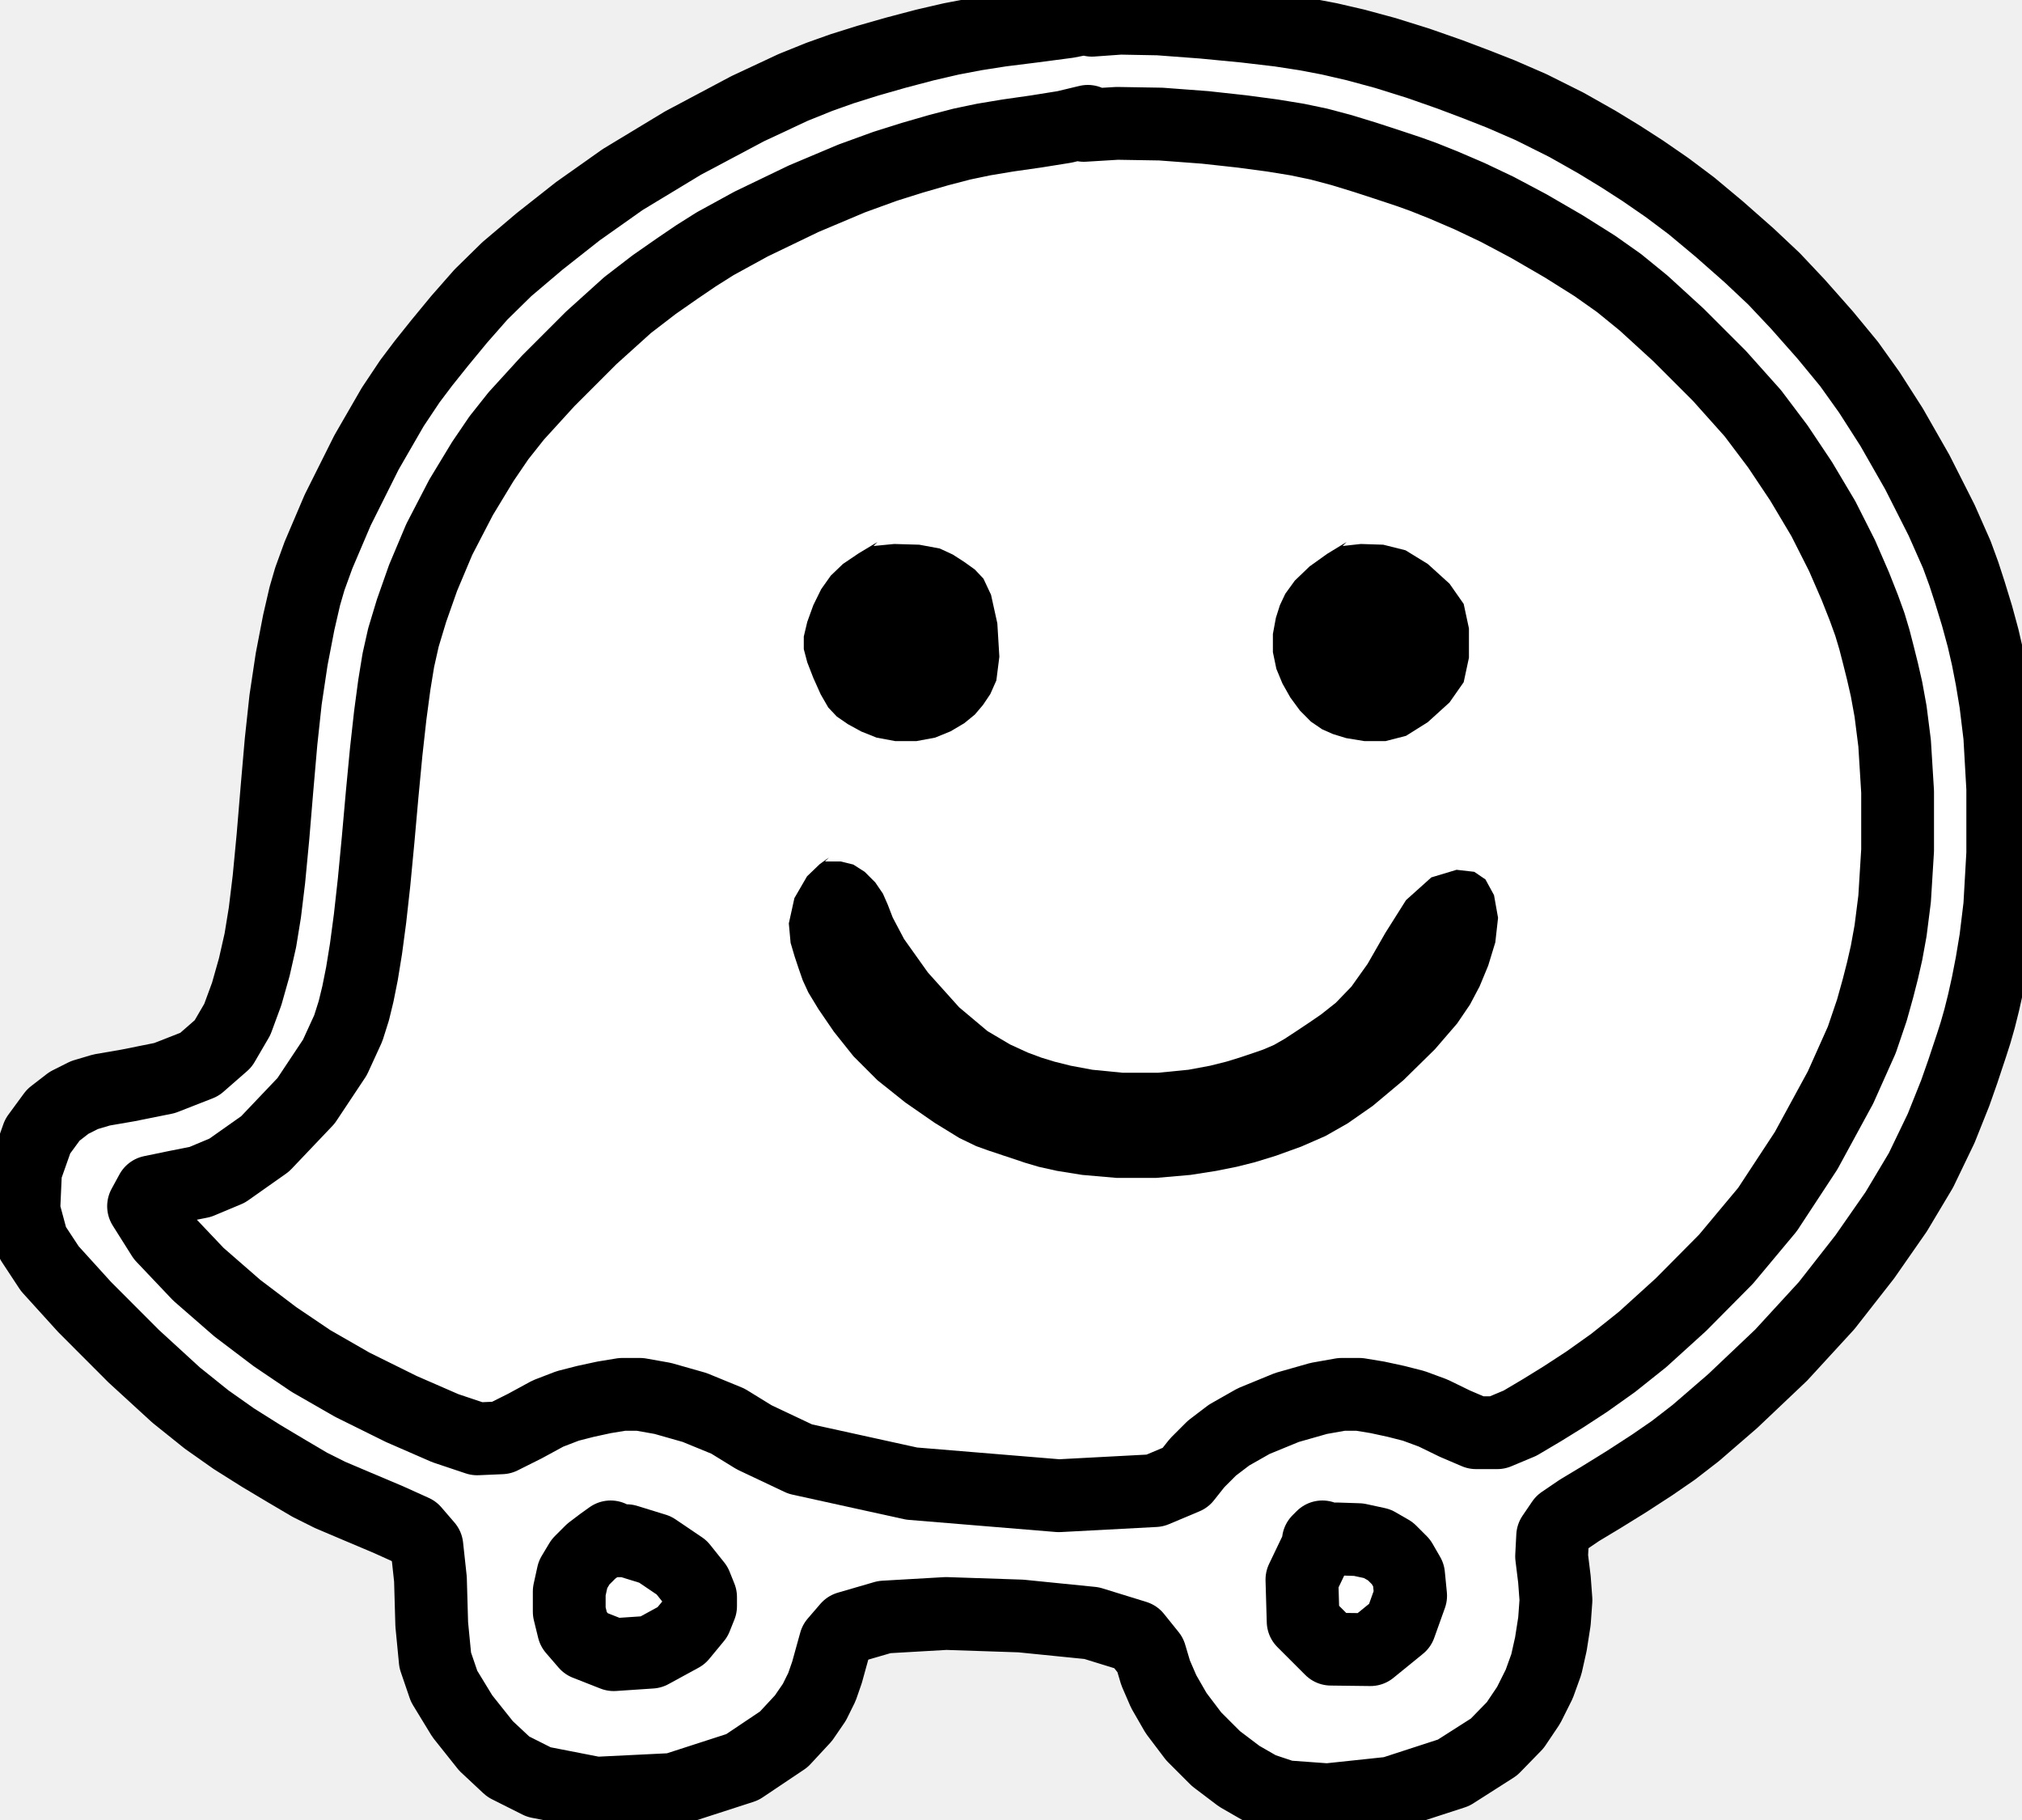
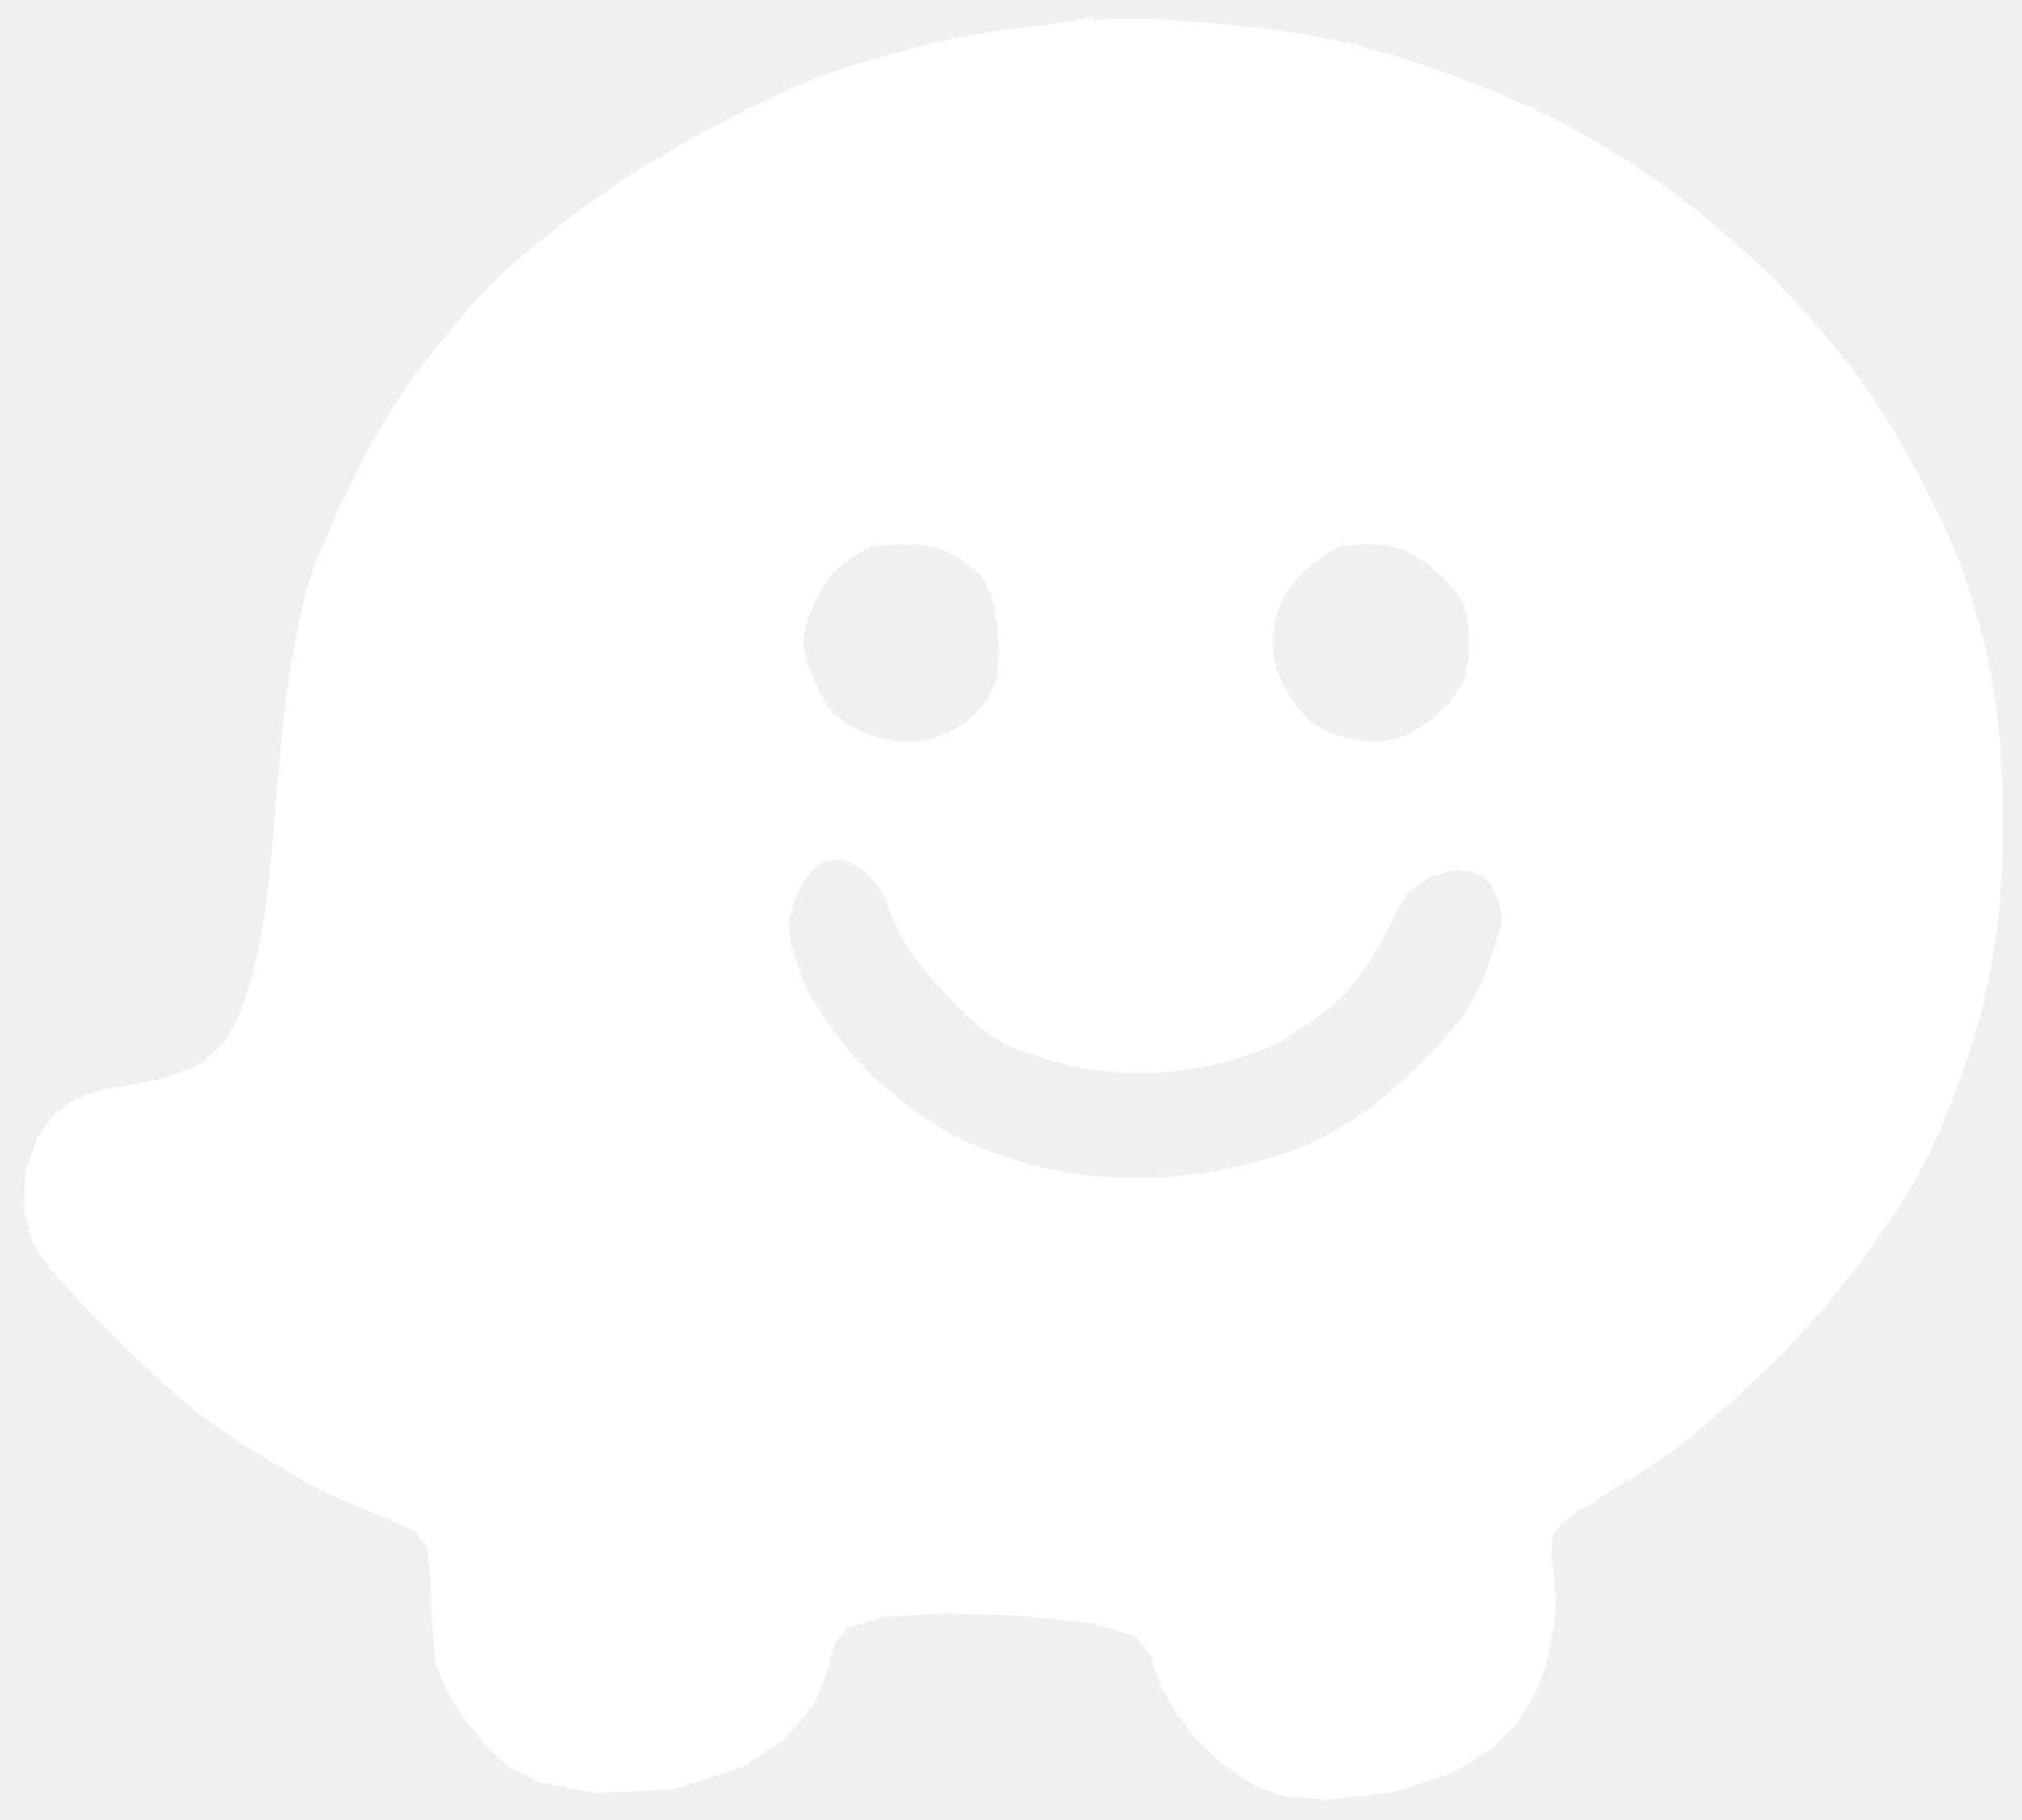
<svg xmlns="http://www.w3.org/2000/svg" viewBox="14.50 14.50 250.00 225.00">
-   <path d="M149.50,17.00 L153.00,16.75 L157.78,16.84 L163.25,17.25 L168.44,17.75 L172.69,18.25 L175.94,18.75 L178.88,19.31 L182.12,20.06 L185.81,21.06 L189.81,22.31 L193.75,23.69 L197.06,24.94 L200.06,26.12 L203.81,27.75 L208.19,29.94 L211.94,32.06 L214.81,33.81 L217.62,35.62 L220.62,37.69 L223.62,39.94 L227.06,42.81 L230.78,46.09 L233.84,48.97 L236.78,52.09 L240.16,55.91 L243.12,59.50 L245.62,63.00 L248.38,67.31 L251.56,72.88 L254.56,78.81 L256.44,83.06 L257.31,85.44 L258.06,87.75 L258.94,90.62 L259.69,93.38 L260.25,95.81 L260.75,98.38 L261.25,101.38 L261.75,105.50 L262.12,112.00 L262.12,120.00 L261.75,126.50 L261.25,130.62 L260.75,133.62 L260.25,136.19 L259.75,138.44 L259.25,140.44 L258.75,142.19 L258.25,143.75 L257.75,145.25 L257.19,146.94 L256.25,149.62 L254.50,154.00 L252.00,159.19 L248.94,164.31 L245.06,169.88 L240.34,175.91 L234.72,182.03 L228.72,187.72 L224.16,191.66 L221.38,193.81 L218.75,195.62 L215.56,197.69 L212.44,199.62 L209.78,201.22 L207.66,202.66 L206.47,204.41 L206.34,206.91 L206.69,209.75 L206.88,212.31 L206.69,214.94 L206.25,217.75 L205.69,220.25 L204.81,222.69 L203.50,225.31 L201.84,227.78 L199.22,230.47 L194.22,233.66 L186.53,236.16 L178.62,237.00 L173.38,236.62 L170.38,235.62 L167.72,234.09 L164.84,231.91 L162.09,229.16 L159.91,226.28 L158.38,223.62 L157.38,221.31 L156.72,219.09 L154.91,216.84 L149.47,215.16 L140.72,214.28 L131.47,213.97 L123.84,214.41 L119.34,215.72 L117.78,217.53 L117.25,219.44 L116.75,221.25 L116.12,223.06 L115.19,224.94 L113.84,226.91 L111.41,229.53 L106.28,232.97 L97.78,235.72 L88.19,236.19 L81.12,234.81 L77.34,232.91 L74.59,230.34 L71.66,226.66 L69.41,222.97 L68.31,219.75 L67.88,215.31 L67.72,209.72 L67.28,205.66 L65.66,203.78 L62.47,202.34 L58.56,200.69 L55.31,199.31 L52.81,198.06 L50.06,196.44 L46.81,194.50 L43.44,192.38 L40.06,190.00 L36.28,186.97 L31.03,182.16 L24.97,176.09 L20.66,171.34 L18.50,168.06 L17.44,164.12 L17.66,159.22 L19.16,154.97 L21.09,152.34 L23.03,150.84 L24.94,149.88 L27.06,149.25 L30.31,148.69 L34.84,147.78 L39.16,146.09 L42.09,143.53 L43.84,140.53 L45.00,137.38 L45.94,134.06 L46.69,130.75 L47.25,127.31 L47.75,123.19 L48.25,117.94 L48.75,111.94 L49.25,106.19 L49.81,101.00 L50.56,96.00 L51.44,91.44 L52.19,88.19 L52.81,86.06 L53.88,83.12 L56.25,77.56 L59.81,70.44 L63.06,64.81 L65.19,61.62 L66.88,59.38 L68.88,56.88 L71.28,53.97 L73.97,50.91 L77.16,47.78 L81.22,44.34 L85.94,40.62 L91.50,36.69 L98.94,32.19 L106.94,27.94 L112.56,25.31 L115.81,24.00 L118.62,23.00 L121.81,22.00 L125.31,21.00 L128.88,20.06 L132.12,19.31 L135.06,18.75 L138.25,18.25 L142.25,17.75 L146.50,17.19 L150.00,16.50 Z" fill="#ffffff" stroke="#000000" stroke-width="9" stroke-linejoin="round" />
-   <path d="M149.00,29.50 L146.12,30.19 L142.62,30.75 L139.12,31.25 L136.12,31.75 L133.44,32.31 L130.56,33.06 L127.31,34.00 L123.94,35.06 L119.81,36.56 L113.88,39.06 L107.38,42.19 L102.94,44.62 L100.56,46.12 L98.25,47.69 L95.38,49.69 L92.09,52.22 L87.59,56.28 L82.28,61.59 L78.34,65.91 L76.19,68.62 L74.19,71.56 L71.50,76.00 L68.81,81.19 L66.81,85.94 L65.38,90.00 L64.38,93.31 L63.75,96.12 L63.25,99.19 L62.75,102.94 L62.25,107.44 L61.75,112.69 L61.25,118.31 L60.75,123.56 L60.25,128.06 L59.75,131.81 L59.25,134.88 L58.75,137.38 L58.25,139.44 L57.56,141.62 L55.91,145.22 L52.34,150.59 L47.28,155.91 L42.59,159.22 L39.25,160.62 L36.22,161.22 L33.22,161.84 L32.25,163.62 L34.62,167.38 L39.03,172.03 L43.84,176.22 L48.50,179.75 L52.94,182.75 L58.06,185.69 L64.12,188.69 L69.56,191.06 L73.50,192.38 L76.50,192.25 L79.38,190.81 L82.25,189.25 L84.69,188.31 L86.88,187.75 L89.19,187.25 L91.44,186.88 L93.62,186.88 L96.44,187.38 L100.38,188.50 L104.50,190.19 L107.75,192.19 L113.44,194.88 L127.22,197.91 L145.41,199.41 L157.28,198.78 L161.06,197.19 L162.53,195.34 L164.34,193.53 L166.47,191.91 L169.50,190.19 L173.62,188.50 L177.56,187.38 L180.38,186.88 L182.56,186.88 L184.81,187.25 L187.12,187.75 L189.31,188.31 L191.69,189.19 L194.38,190.50 L197.00,191.62 L199.62,191.62 L202.44,190.44 L205.19,188.81 L207.81,187.19 L210.69,185.31 L213.94,183.00 L217.59,180.09 L222.34,175.78 L227.91,170.16 L233.03,164.03 L237.81,156.75 L242.06,148.94 L244.69,143.06 L245.94,139.38 L246.69,136.69 L247.25,134.50 L247.75,132.31 L248.25,129.56 L248.75,125.62 L249.12,119.62 L249.12,112.38 L248.75,106.38 L248.25,102.44 L247.75,99.69 L247.25,97.50 L246.75,95.50 L246.25,93.56 L245.69,91.69 L244.94,89.62 L243.88,86.94 L242.25,83.19 L239.94,78.62 L237.19,74.00 L234.31,69.69 L231.22,65.59 L227.09,60.97 L222.03,55.91 L217.72,51.97 L214.69,49.50 L211.69,47.38 L207.81,44.94 L203.50,42.44 L199.62,40.38 L196.19,38.75 L193.00,37.38 L190.50,36.38 L188.75,35.75 L187.25,35.25 L185.56,34.69 L183.25,33.94 L180.38,33.06 L177.56,32.31 L174.88,31.75 L171.81,31.25 L168.06,30.75 L163.50,30.25 L158.03,29.84 L152.62,29.75 L148.50,30.00 Z" fill="#ffffff" stroke="#000000" stroke-width="9" stroke-linejoin="round" />
-   <path d="M116.50,121.00 L118.44,121.00 L120.00,121.38 L121.41,122.28 L122.72,123.59 L123.66,124.97 L124.25,126.31 L124.88,127.94 L126.28,130.59 L129.22,134.72 L133.09,139.03 L136.59,141.97 L139.38,143.62 L141.56,144.62 L143.25,145.25 L144.88,145.75 L146.88,146.25 L149.56,146.75 L153.31,147.12 L157.69,147.12 L161.44,146.75 L164.12,146.25 L166.12,145.75 L167.75,145.25 L169.25,144.75 L170.69,144.25 L172.00,143.69 L173.31,142.94 L174.75,142.00 L176.25,141.00 L177.84,139.91 L179.66,138.47 L181.59,136.47 L183.59,133.66 L185.78,129.84 L188.34,125.78 L191.47,122.97 L194.59,122.03 L196.78,122.28 L198.16,123.22 L199.22,125.16 L199.72,127.97 L199.38,131.00 L198.50,133.88 L197.44,136.44 L196.25,138.69 L194.66,141.03 L191.91,144.22 L188.03,148.03 L184.22,151.22 L181.12,153.38 L178.38,154.94 L175.38,156.25 L172.25,157.38 L169.62,158.19 L167.38,158.75 L164.88,159.25 L161.69,159.75 L157.44,160.12 L152.56,160.12 L148.31,159.75 L145.19,159.25 L142.94,158.75 L141.25,158.25 L139.75,157.75 L138.25,157.25 L136.75,156.75 L135.19,156.19 L133.12,155.19 L130.06,153.31 L126.41,150.78 L122.97,148.03 L120.03,145.09 L117.59,142.03 L115.69,139.25 L114.44,137.19 L113.75,135.69 L113.25,134.25 L112.75,132.75 L112.25,131.06 L112.03,128.66 L112.72,125.53 L114.28,122.84 L115.84,121.34 L117.00,120.50 Z" fill="#000000" stroke="none" />
-   <path d="M122.50,82.00 L125.06,81.75 L128.16,81.84 L130.69,82.31 L132.31,83.06 L133.72,83.97 L135.03,84.91 L136.09,86.03 L137.03,88.03 L137.81,91.56 L138.06,95.69 L137.69,98.62 L136.94,100.31 L136.03,101.66 L135.03,102.84 L133.72,103.91 L132.03,104.91 L130.12,105.69 L127.81,106.12 L125.19,106.12 L122.88,105.69 L121.00,104.94 L119.34,104.03 L117.97,103.09 L116.91,101.97 L115.97,100.34 L115.06,98.31 L114.31,96.38 L113.88,94.75 L113.88,93.19 L114.31,91.38 L115.06,89.31 L116.03,87.34 L117.22,85.66 L118.72,84.22 L120.66,82.91 L123.00,81.50 Z" fill="#000000" stroke="none" />
-   <path d="M180.50,82.00 L182.75,81.75 L185.53,81.84 L188.28,82.53 L191.03,84.22 L193.72,86.66 L195.47,89.16 L196.12,92.19 L196.12,95.81 L195.47,98.84 L193.72,101.34 L191.03,103.78 L188.34,105.47 L185.81,106.12 L183.19,106.12 L180.94,105.75 L179.31,105.25 L177.97,104.66 L176.59,103.72 L175.22,102.34 L174.03,100.72 L173.06,99.00 L172.31,97.19 L171.88,95.12 L171.88,92.88 L172.25,90.88 L172.75,89.31 L173.41,87.91 L174.59,86.28 L176.41,84.53 L178.59,82.97 L181.00,81.50 Z" fill="#000000" stroke="none" />
-   <path d="M90.00,204.50 L88.91,205.28 L87.59,206.28 L86.28,207.59 L85.34,209.16 L84.88,211.25 L84.88,213.75 L85.41,215.91 L86.97,217.72 L90.38,219.06 L95.00,218.75 L98.72,216.72 L100.53,214.53 L101.12,213.06 L101.12,211.94 L100.53,210.47 L98.78,208.28 L95.50,206.06 L91.97,204.97 L89.50,205.00 Z" fill="#ffffff" stroke="#000000" stroke-width="9" stroke-linejoin="round" />
-   <path d="M178.00,204.50 L175.47,209.78 L175.62,214.94 L179.06,218.38 L183.94,218.44 L187.59,215.47 L188.91,211.78 L188.66,209.22 L187.72,207.59 L186.41,206.28 L184.78,205.34 L182.47,204.84 L179.75,204.75 L177.50,205.00 Z" fill="#ffffff" stroke="#000000" stroke-width="9" stroke-linejoin="round" />
+   <defs>
+     <mask id="wz">
+       <path d="M149.50,17.00 L153.00,16.75 L157.78,16.84 L163.25,17.25 L168.44,17.75 L172.69,18.25 L175.94,18.75 L178.88,19.31 L182.12,20.06 L185.81,21.06 L189.81,22.31 L193.75,23.69 L197.06,24.94 L200.06,26.12 L203.81,27.75 L208.19,29.94 L211.94,32.06 L214.81,33.81 L217.62,35.62 L220.62,37.69 L223.62,39.94 L227.06,42.81 L230.78,46.09 L233.84,48.97 L236.78,52.09 L240.16,55.91 L243.12,59.50 L245.62,63.00 L248.38,67.31 L251.56,72.88 L254.56,78.81 L256.44,83.06 L257.31,85.44 L258.06,87.75 L258.94,90.62 L259.69,93.38 L260.25,95.81 L260.75,98.38 L261.25,101.38 L261.75,105.50 L262.12,112.00 L262.12,120.00 L261.75,126.50 L261.25,130.62 L260.75,133.62 L260.25,136.19 L259.75,138.44 L259.25,140.44 L258.75,142.19 L258.25,143.75 L257.75,145.25 L257.19,146.94 L256.25,149.62 L254.50,154.00 L252.00,159.19 L248.94,164.31 L245.06,169.88 L240.34,175.91 L234.72,182.03 L228.72,187.72 L224.16,191.66 L221.38,193.81 L218.75,195.62 L215.56,197.69 L212.44,199.62 L209.78,201.22 L207.66,202.66 L206.47,204.41 L206.34,206.91 L206.69,209.75 L206.88,212.31 L206.69,214.94 L206.25,217.75 L205.69,220.25 L204.81,222.69 L203.50,225.31 L201.84,227.78 L199.22,230.47 L194.22,233.66 L186.53,236.16 L178.62,237.00 L173.38,236.62 L170.38,235.62 L167.72,234.09 L164.84,231.91 L162.09,229.16 L159.91,226.28 L158.38,223.62 L157.38,221.31 L156.72,219.09 L154.91,216.84 L149.47,215.16 L140.72,214.28 L131.47,213.97 L123.84,214.41 L119.34,215.72 L117.78,217.53 L117.25,219.44 L116.75,221.25 L116.12,223.06 L115.19,224.94 L113.84,226.91 L111.41,229.53 L106.28,232.97 L97.78,235.72 L88.19,236.19 L81.12,234.81 L77.34,232.91 L74.59,230.34 L71.66,226.66 L69.41,222.97 L68.31,219.75 L67.88,215.31 L67.72,209.72 L67.28,205.66 L65.66,203.78 L62.47,202.34 L58.56,200.69 L55.31,199.31 L52.81,198.06 L50.06,196.44 L46.81,194.50 L43.44,192.38 L40.06,190.00 L36.28,186.97 L31.03,182.16 L24.97,176.09 L20.66,171.34 L18.50,168.06 L17.44,164.12 L17.66,159.22 L19.16,154.97 L21.09,152.34 L23.03,150.84 L24.94,149.88 L27.06,149.25 L30.31,148.69 L34.84,147.78 L39.16,146.09 L42.09,143.53 L43.84,140.53 L45.00,137.38 L45.94,134.06 L46.69,130.75 L47.25,127.31 L47.75,123.19 L48.25,117.94 L48.75,111.94 L49.25,106.19 L49.81,101.00 L50.56,96.00 L51.44,91.44 L52.19,88.19 L52.81,86.06 L53.88,83.12 L56.25,77.56 L59.81,70.44 L63.06,64.81 L65.19,61.62 L66.88,59.38 L68.88,56.88 L71.28,53.97 L73.97,50.91 L77.16,47.78 L81.22,44.34 L85.94,40.62 L91.50,36.69 L98.94,32.19 L106.94,27.94 L112.56,25.31 L115.81,24.00 L118.62,23.00 L121.81,22.00 L125.31,21.00 L128.88,20.06 L132.12,19.31 L135.06,18.75 L138.25,18.25 L142.25,17.75 L146.50,17.19 L150.00,16.50 Z" fill="#fff" />
+       <path d="M116.50,121.00 L117.50,120.75 L118.72,120.84 L120.03,121.34 L121.41,122.28 L122.72,123.59 L123.66,124.97 L124.25,126.31 L124.75,127.69 L125.25,128.94 L125.81,130.12 L126.97,132.03 L129.53,135.34 L133.03,139.09 L135.91,141.66 L137.69,142.94 L139.00,143.69 L140.31,144.25 L141.75,144.75 L143.25,145.25 L144.88,145.75 L146.88,146.25 L149.56,146.75 L153.31,147.12 L157.69,147.12 L161.44,146.75 L164.12,146.25 L166.12,145.75 L167.75,145.25 L169.25,144.75 L170.69,144.25 L172.00,143.69 L173.31,142.94 L174.75,142.00 L176.25,141.00 L177.84,139.91 L179.66,138.47 L181.59,136.47 L183.53,133.84 L185.31,130.94 L186.56,128.50 L187.41,126.59 L188.84,124.59 L191.53,122.78 L194.59,122.03 L196.78,122.28 L198.09,123.03 L199.03,124.22 L199.72,125.72 L200.12,127.25 L200.12,128.75 L199.75,130.25 L199.25,131.75 L198.75,133.25 L198.19,134.81 L197.38,136.62 L196.25,138.69 L194.66,141.03 L191.91,144.22 L188.03,148.03 L184.22,151.22 L181.12,153.38 L178.56,154.88 L176.31,155.94 L174.38,156.69 L172.75,157.25 L171.19,157.75 L169.44,158.25 L167.38,158.75 L164.88,159.25 L161.69,159.75 L157.44,160.12 L152.56,160.12 L148.31,159.75 L145.19,159.25 L142.94,158.75 L141.25,158.25 L139.75,157.75 L138.25,157.25 L136.75,156.75 L135.19,156.19 L133.38,155.38 L131.31,154.25 L129.31,153.00 L127.44,151.69 L125.34,150.09 L122.78,147.91 L120.03,145.09 L117.59,142.03 L115.69,139.25 L114.44,137.19 L113.75,135.69 L113.25,134.25 L112.75,132.75 L112.25,131.06 L112.03,128.66 L112.72,125.53 L114.28,122.84 L115.84,121.34 L117.00,120.50 Z" fill="#000" />
+       <path d="M122.50,82.00 L125.06,81.75 L128.16,81.84 L130.69,82.31 L132.31,83.06 L133.72,83.97 L135.03,84.91 L136.09,86.03 L137.03,88.03 L137.81,91.56 L138.06,95.69 L137.69,98.62 L136.94,100.31 L136.03,101.66 L135.03,102.84 L133.72,103.91 L132.03,104.91 L130.12,105.69 L127.81,106.12 L125.19,106.12 L122.88,105.69 L121.00,104.94 L119.34,104.03 L117.97,103.09 L116.91,101.97 L115.97,100.34 L115.06,98.31 L114.31,96.38 L113.88,94.75 L113.88,93.19 L114.31,91.38 L115.06,89.31 L116.03,87.34 L117.22,85.66 L118.72,84.22 L120.66,82.91 L123.00,81.50 Z" fill="#000" />
+       <path d="M180.50,82.00 L182.75,81.75 L185.53,81.84 L188.28,82.53 L191.03,84.22 L193.72,86.66 L195.47,89.16 L196.12,92.19 L196.12,95.81 L195.47,98.84 L193.72,101.34 L191.03,103.78 L188.34,105.47 L185.81,106.12 L183.19,106.12 L180.94,105.75 L179.31,105.25 L177.97,104.66 L176.59,103.72 L175.22,102.34 L174.03,100.72 L173.06,99.00 L172.31,97.19 L171.88,95.12 L171.88,92.88 L172.25,90.88 L172.75,89.31 L173.41,87.91 L174.59,86.28 L176.41,84.53 L178.59,82.97 L181.00,81.50 Z" fill="#000" />
+     </mask>
+   </defs>
+   <path d="M149.50,17.00 L153.00,16.75 L157.78,16.84 L163.25,17.25 L168.44,17.75 L172.69,18.25 L175.94,18.75 L178.88,19.31 L182.12,20.06 L185.81,21.06 L189.81,22.31 L193.75,23.69 L197.06,24.94 L200.06,26.12 L203.81,27.75 L208.19,29.94 L211.94,32.06 L214.81,33.81 L217.62,35.62 L220.62,37.69 L223.62,39.94 L227.06,42.81 L230.78,46.09 L233.84,48.97 L236.78,52.09 L240.16,55.91 L243.12,59.50 L245.62,63.00 L248.38,67.31 L251.56,72.88 L254.56,78.81 L256.44,83.06 L257.31,85.44 L258.06,87.75 L258.94,90.62 L259.69,93.38 L260.25,95.81 L260.75,98.38 L261.25,101.38 L261.75,105.50 L262.12,112.00 L262.12,120.00 L261.75,126.50 L261.25,130.62 L260.75,133.62 L260.25,136.19 L259.75,138.44 L259.25,140.44 L258.75,142.19 L258.25,143.75 L257.75,145.25 L257.19,146.94 L256.25,149.62 L254.50,154.00 L252.00,159.19 L248.94,164.31 L245.06,169.88 L240.34,175.91 L234.72,182.03 L228.72,187.72 L224.16,191.66 L221.38,193.81 L218.75,195.62 L215.56,197.69 L212.44,199.62 L209.78,201.22 L207.66,202.66 L206.47,204.41 L206.34,206.91 L206.69,209.75 L206.88,212.31 L206.69,214.94 L206.25,217.75 L205.69,220.25 L204.81,222.69 L203.50,225.31 L201.84,227.78 L199.22,230.47 L194.22,233.66 L186.53,236.16 L178.62,237.00 L173.38,236.62 L170.38,235.62 L167.72,234.09 L164.84,231.91 L162.09,229.16 L159.91,226.28 L158.38,223.62 L157.38,221.31 L156.72,219.09 L154.91,216.84 L149.47,215.16 L140.72,214.28 L131.47,213.97 L123.84,214.41 L119.34,215.72 L117.78,217.53 L117.25,219.44 L116.75,221.25 L116.12,223.06 L115.19,224.94 L113.84,226.91 L111.41,229.53 L106.28,232.97 L97.78,235.72 L88.19,236.19 L81.12,234.81 L77.34,232.91 L74.59,230.34 L71.66,226.66 L69.41,222.97 L68.31,219.75 L67.88,215.31 L67.72,209.72 L67.28,205.66 L65.66,203.78 L62.47,202.34 L58.56,200.69 L55.31,199.31 L52.81,198.06 L50.06,196.44 L46.81,194.50 L43.44,192.38 L40.06,190.00 L36.28,186.97 L31.03,182.16 L24.97,176.09 L20.66,171.34 L18.50,168.06 L17.44,164.12 L17.66,159.22 L19.16,154.97 L21.09,152.34 L23.03,150.84 L24.94,149.88 L27.06,149.25 L30.31,148.69 L34.84,147.78 L39.16,146.09 L42.09,143.53 L43.84,140.53 L45.00,137.38 L45.94,134.06 L46.69,130.75 L47.25,127.31 L47.75,123.19 L48.25,117.94 L48.75,111.94 L49.25,106.19 L49.81,101.00 L50.56,96.00 L51.44,91.44 L52.19,88.19 L52.81,86.06 L53.88,83.12 L56.25,77.56 L59.81,70.44 L63.06,64.81 L65.19,61.62 L66.88,59.38 L68.88,56.88 L71.28,53.97 L73.97,50.91 L77.16,47.78 L81.22,44.34 L85.94,40.62 L91.50,36.69 L98.94,32.19 L106.94,27.94 L112.56,25.31 L115.81,24.00 L118.62,23.00 L121.81,22.00 L125.31,21.00 L128.88,20.06 L132.12,19.31 L135.06,18.75 L138.25,18.25 L142.25,17.75 L146.50,17.19 L150.00,16.50 Z" fill="#fff" mask="url(#wz)" />
+   <path d="M90.00,204.50 L88.91,205.28 L87.59,206.28 L86.28,207.59 L85.34,209.16 L84.88,211.25 L84.88,213.75 L85.41,215.91 L86.97,217.72 L90.38,219.06 L95.00,218.75 L98.72,216.72 L100.53,214.53 L101.12,213.06 L101.12,211.94 L100.53,210.47 L98.78,208.28 L95.50,206.06 L91.97,204.97 L89.50,205.00 Z" fill="#fff" />
+   <path d="M178.00,204.50 L175.47,209.78 L175.62,214.94 L179.06,218.38 L183.94,218.44 L187.59,215.47 L188.91,211.78 L188.66,209.22 L187.72,207.59 L186.41,206.28 L184.78,205.34 L182.47,204.84 L179.75,204.75 L177.50,205.00 Z" fill="#fff" />
</svg>
